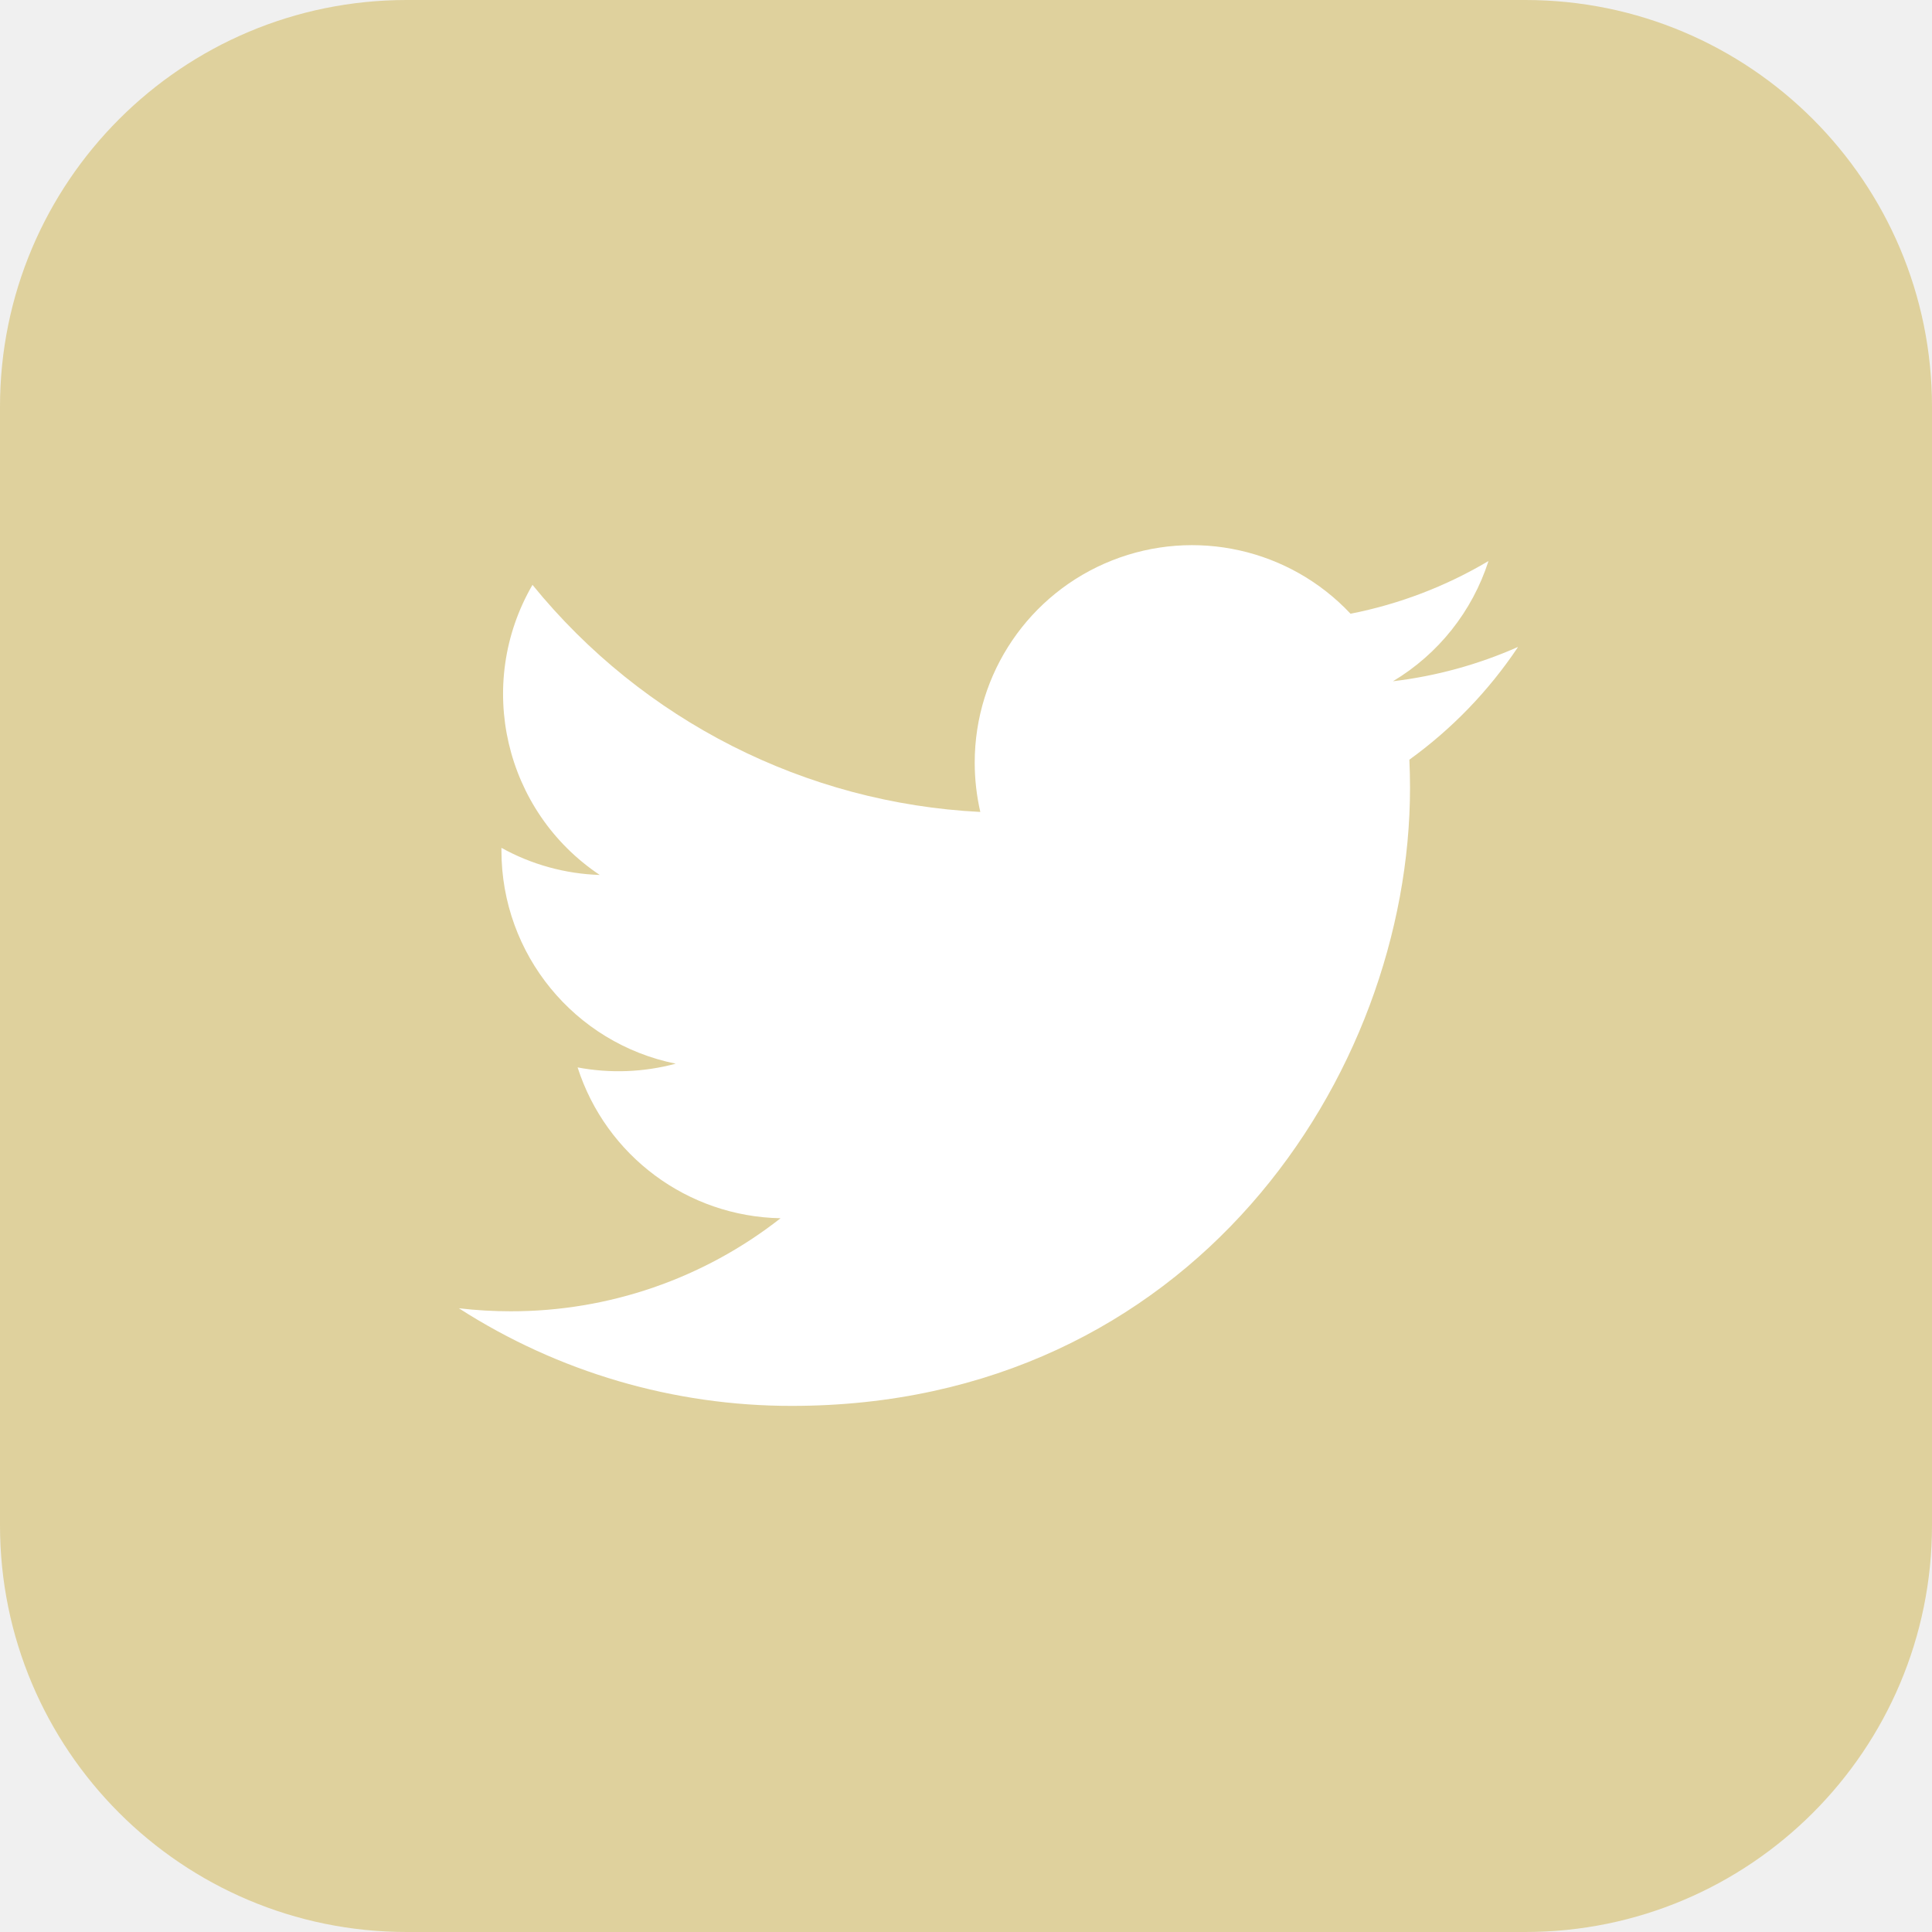
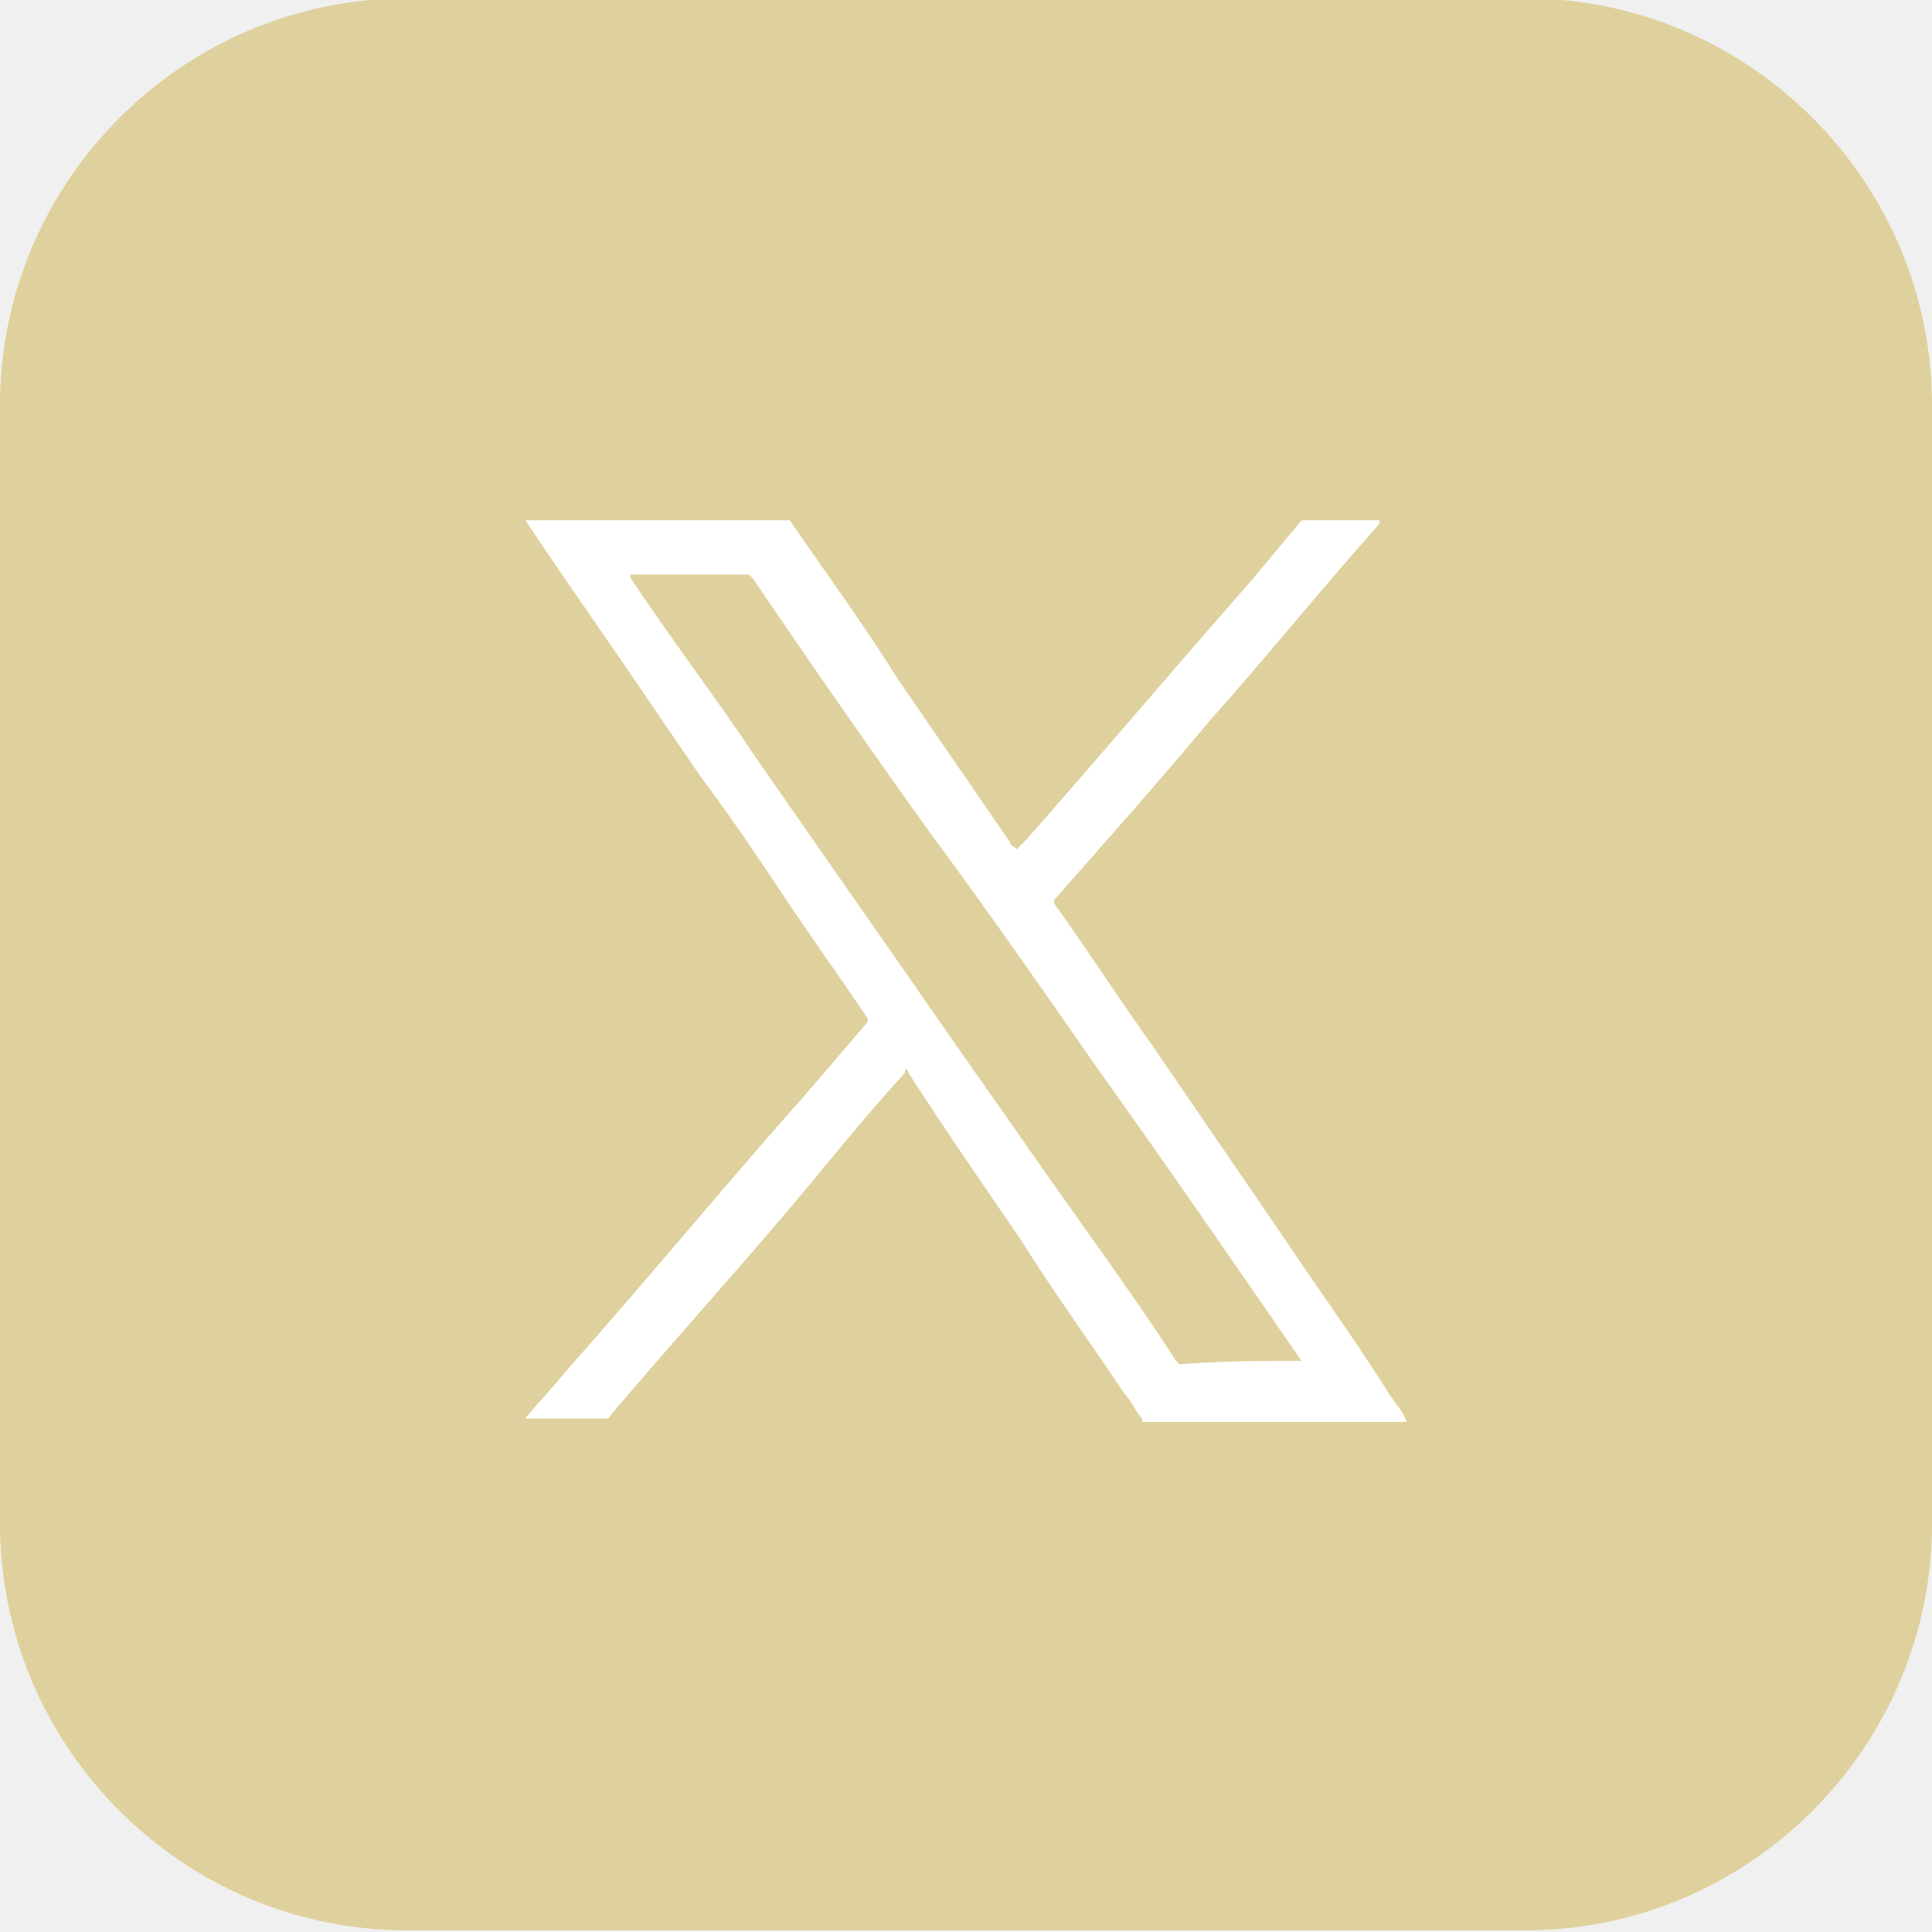
- <svg xmlns="http://www.w3.org/2000/svg" width="57" height="57" viewBox="0 0 57 57">
+ <svg xmlns="http://www.w3.org/2000/svg" version="1.1" id="Layer_1" x="0px" y="0px" viewBox="0 0 57 57" style="enable-background:new 0 0 57 57;" xml:space="preserve">
+   <style type="text/css">
+ 	.st0{fill:#DFD19D;}
+ 	.st1{fill:#FFFFFF;}
+ </style>
  <g transform="translate(0 -0.949)">
-     <rect width="57" height="57" rx="12" transform="translate(0 0.949)" fill="#dfd19d" />
-     <path d="M149.049,164.294a12.836,12.836,0,0,1-3.681,1.009,6.427,6.427,0,0,0,2.818-3.547,12.8,12.8,0,0,1-4.07,1.555,6.413,6.413,0,0,0-11.088,4.389,6.547,6.547,0,0,0,.165,1.459,18.2,18.2,0,0,1-13.212-6.7,6.42,6.42,0,0,0,1.984,8.559,6.4,6.4,0,0,1-2.9-.8v.083a6.413,6.413,0,0,0,5.142,6.285,6.507,6.507,0,0,1-2.895.11,6.413,6.413,0,0,0,5.988,4.45,12.863,12.863,0,0,1-7.961,2.745,13.068,13.068,0,0,1-1.53-.089,18.127,18.127,0,0,0,9.824,2.88c11.792,0,18.238-9.767,18.238-18.237,0-.275-.007-.553-.019-.828a13.03,13.03,0,0,0,3.2-3.316Z" transform="translate(-104.271 -144.255)" fill="#fff" />
+     <path class="st0" d="M12,0.9h33c6.6,0,12,5.4,12,12v33c0,6.6-5.4,12-12,12H12c-6.6,0-12-5.4-12-12v-33C0,6.3,5.4,0.9,12,0.9z" />
+     <path class="st1" d="M15.5,42.8c0.4-0.5,0.8-0.9,1.2-1.4c2.4-2.7,4.7-5.5,7.1-8.2c0.6-0.7,1.2-1.4,1.8-2.1c0,0,0-0.1,0-0.1   c-0.8-1.2-1.6-2.3-2.4-3.5c-0.8-1.2-1.6-2.4-2.5-3.6c-0.9-1.3-1.7-2.5-2.6-3.8c-0.9-1.3-1.8-2.6-2.6-3.8c0,0,0,0,0,0c0,0,0,0,0.1,0   c2.5,0,5.1,0,7.6,0c0,0,0.1,0,0.1,0c1.1,1.6,2.2,3.1,3.2,4.7c1.1,1.6,2.2,3.2,3.3,4.8c0,0.1,0.1,0.1,0.2,0.2   c0.1-0.1,0.2-0.2,0.3-0.3c2.2-2.5,4.4-5.1,6.6-7.6c0.5-0.6,1-1.2,1.5-1.8c0,0,0.1,0,0.1,0c0.7,0,1.5,0,2.2,0c0,0,0,0,0,0   c0,0,0,0,0,0.1c-1.7,1.9-3.3,3.9-5,5.8c-1.5,1.8-3.1,3.6-4.6,5.3c0,0,0,0.1,0,0.1c1,1.4,1.9,2.8,2.9,4.2c1.3,1.9,2.6,3.8,3.9,5.7   c1,1.5,2.1,3,3.1,4.6c0.2,0.3,0.4,0.5,0.5,0.8c0,0,0,0,0,0c0,0,0,0,0,0c0,0,0,0-0.1,0c-2.6,0-5.1,0-7.7,0c0,0,0-0.1,0-0.1   c-0.2-0.2-0.3-0.5-0.5-0.7c-1-1.5-2.1-3-3.1-4.6c-1.1-1.6-2.2-3.2-3.3-4.9c0,0,0-0.1-0.1-0.1c0,0,0,0,0,0.1c-1.2,1.3-2.3,2.7-3.4,4   c-1.7,2-3.5,4-5.2,6c-0.1,0.1-0.1,0.2-0.2,0.2C17,42.8,16.2,42.8,15.5,42.8z M38.4,41.1C38.4,41.1,38.3,41.1,38.4,41.1   c-2-2.9-4-5.8-6-8.6c-1.6-2.3-3.2-4.6-4.9-6.9c-1.8-2.5-3.6-5.1-5.3-7.6c0,0-0.1-0.1-0.1-0.1c-1.1,0-2.3,0-3.4,0c0,0,0,0-0.1,0   c0,0,0,0.1,0,0.1c1.2,1.8,2.5,3.5,3.7,5.3c1.8,2.6,3.7,5.3,5.5,7.9c0.9,1.3,1.9,2.7,2.8,4c1.4,2,2.8,3.9,4.1,5.9   c0,0,0.1,0.1,0.1,0.1C36,41.1,37.2,41.1,38.4,41.1C38.3,41.1,38.3,41.1,38.4,41.1z" />
  </g>
</svg>
